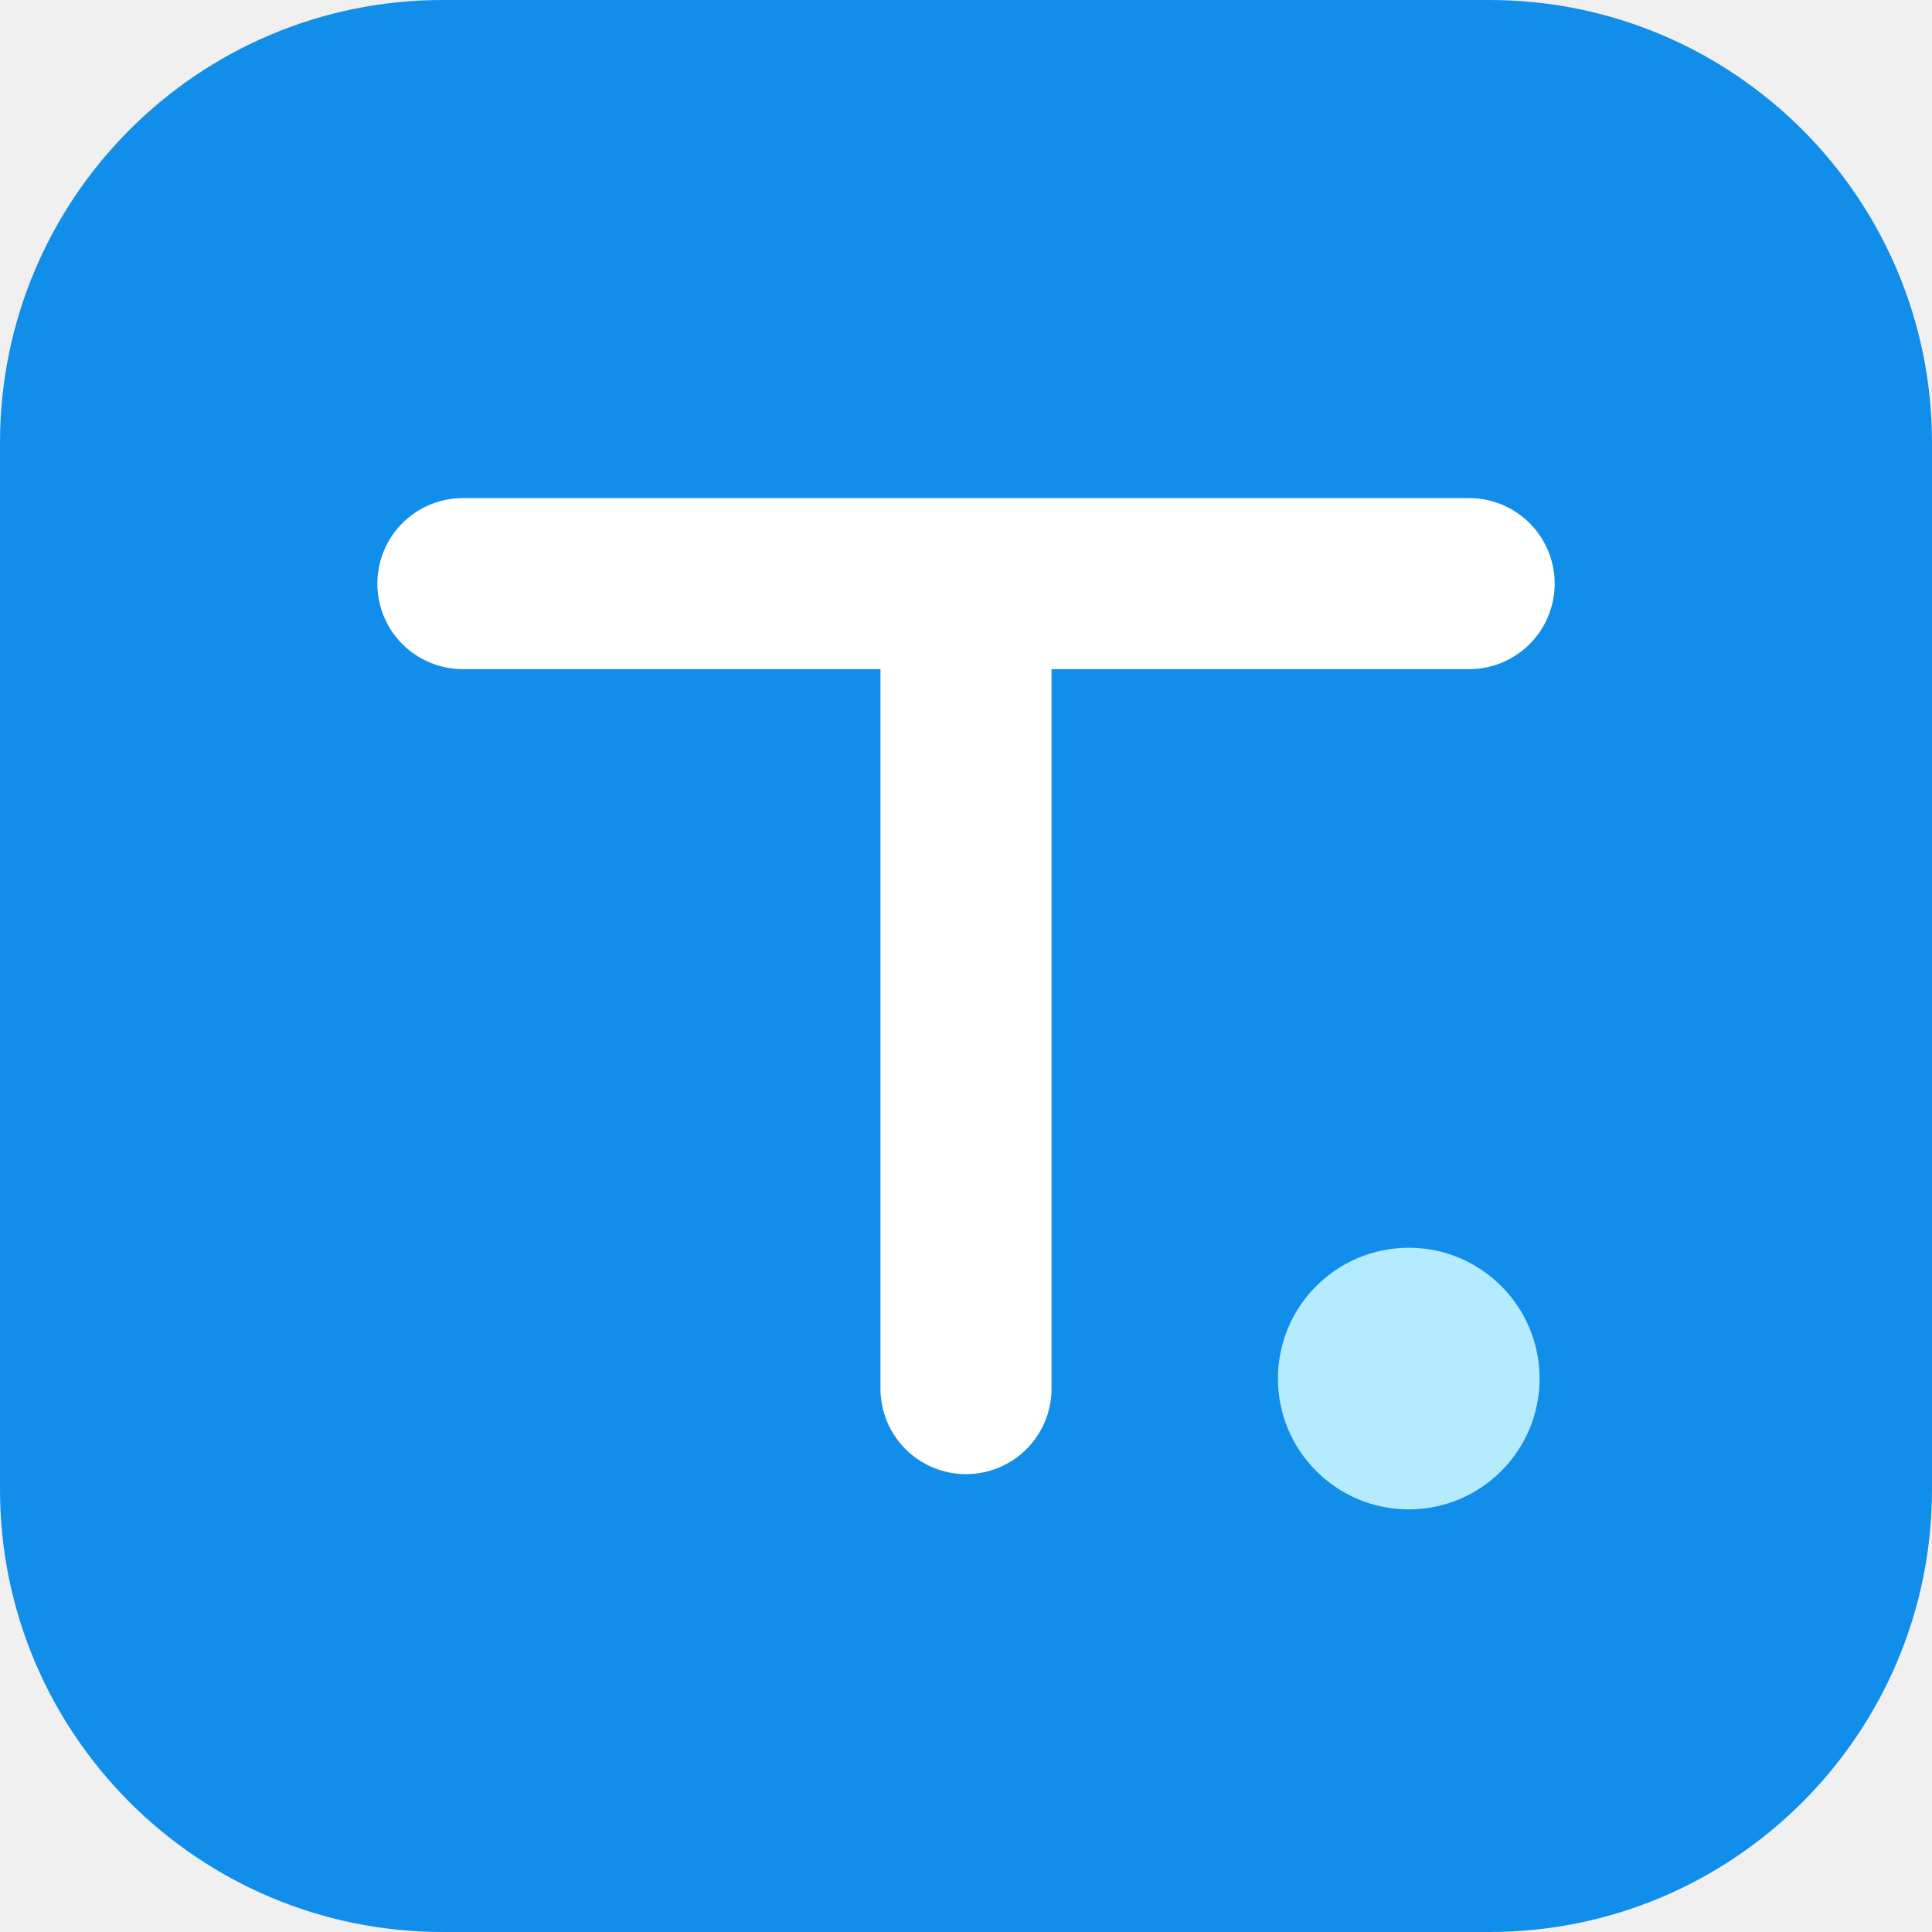
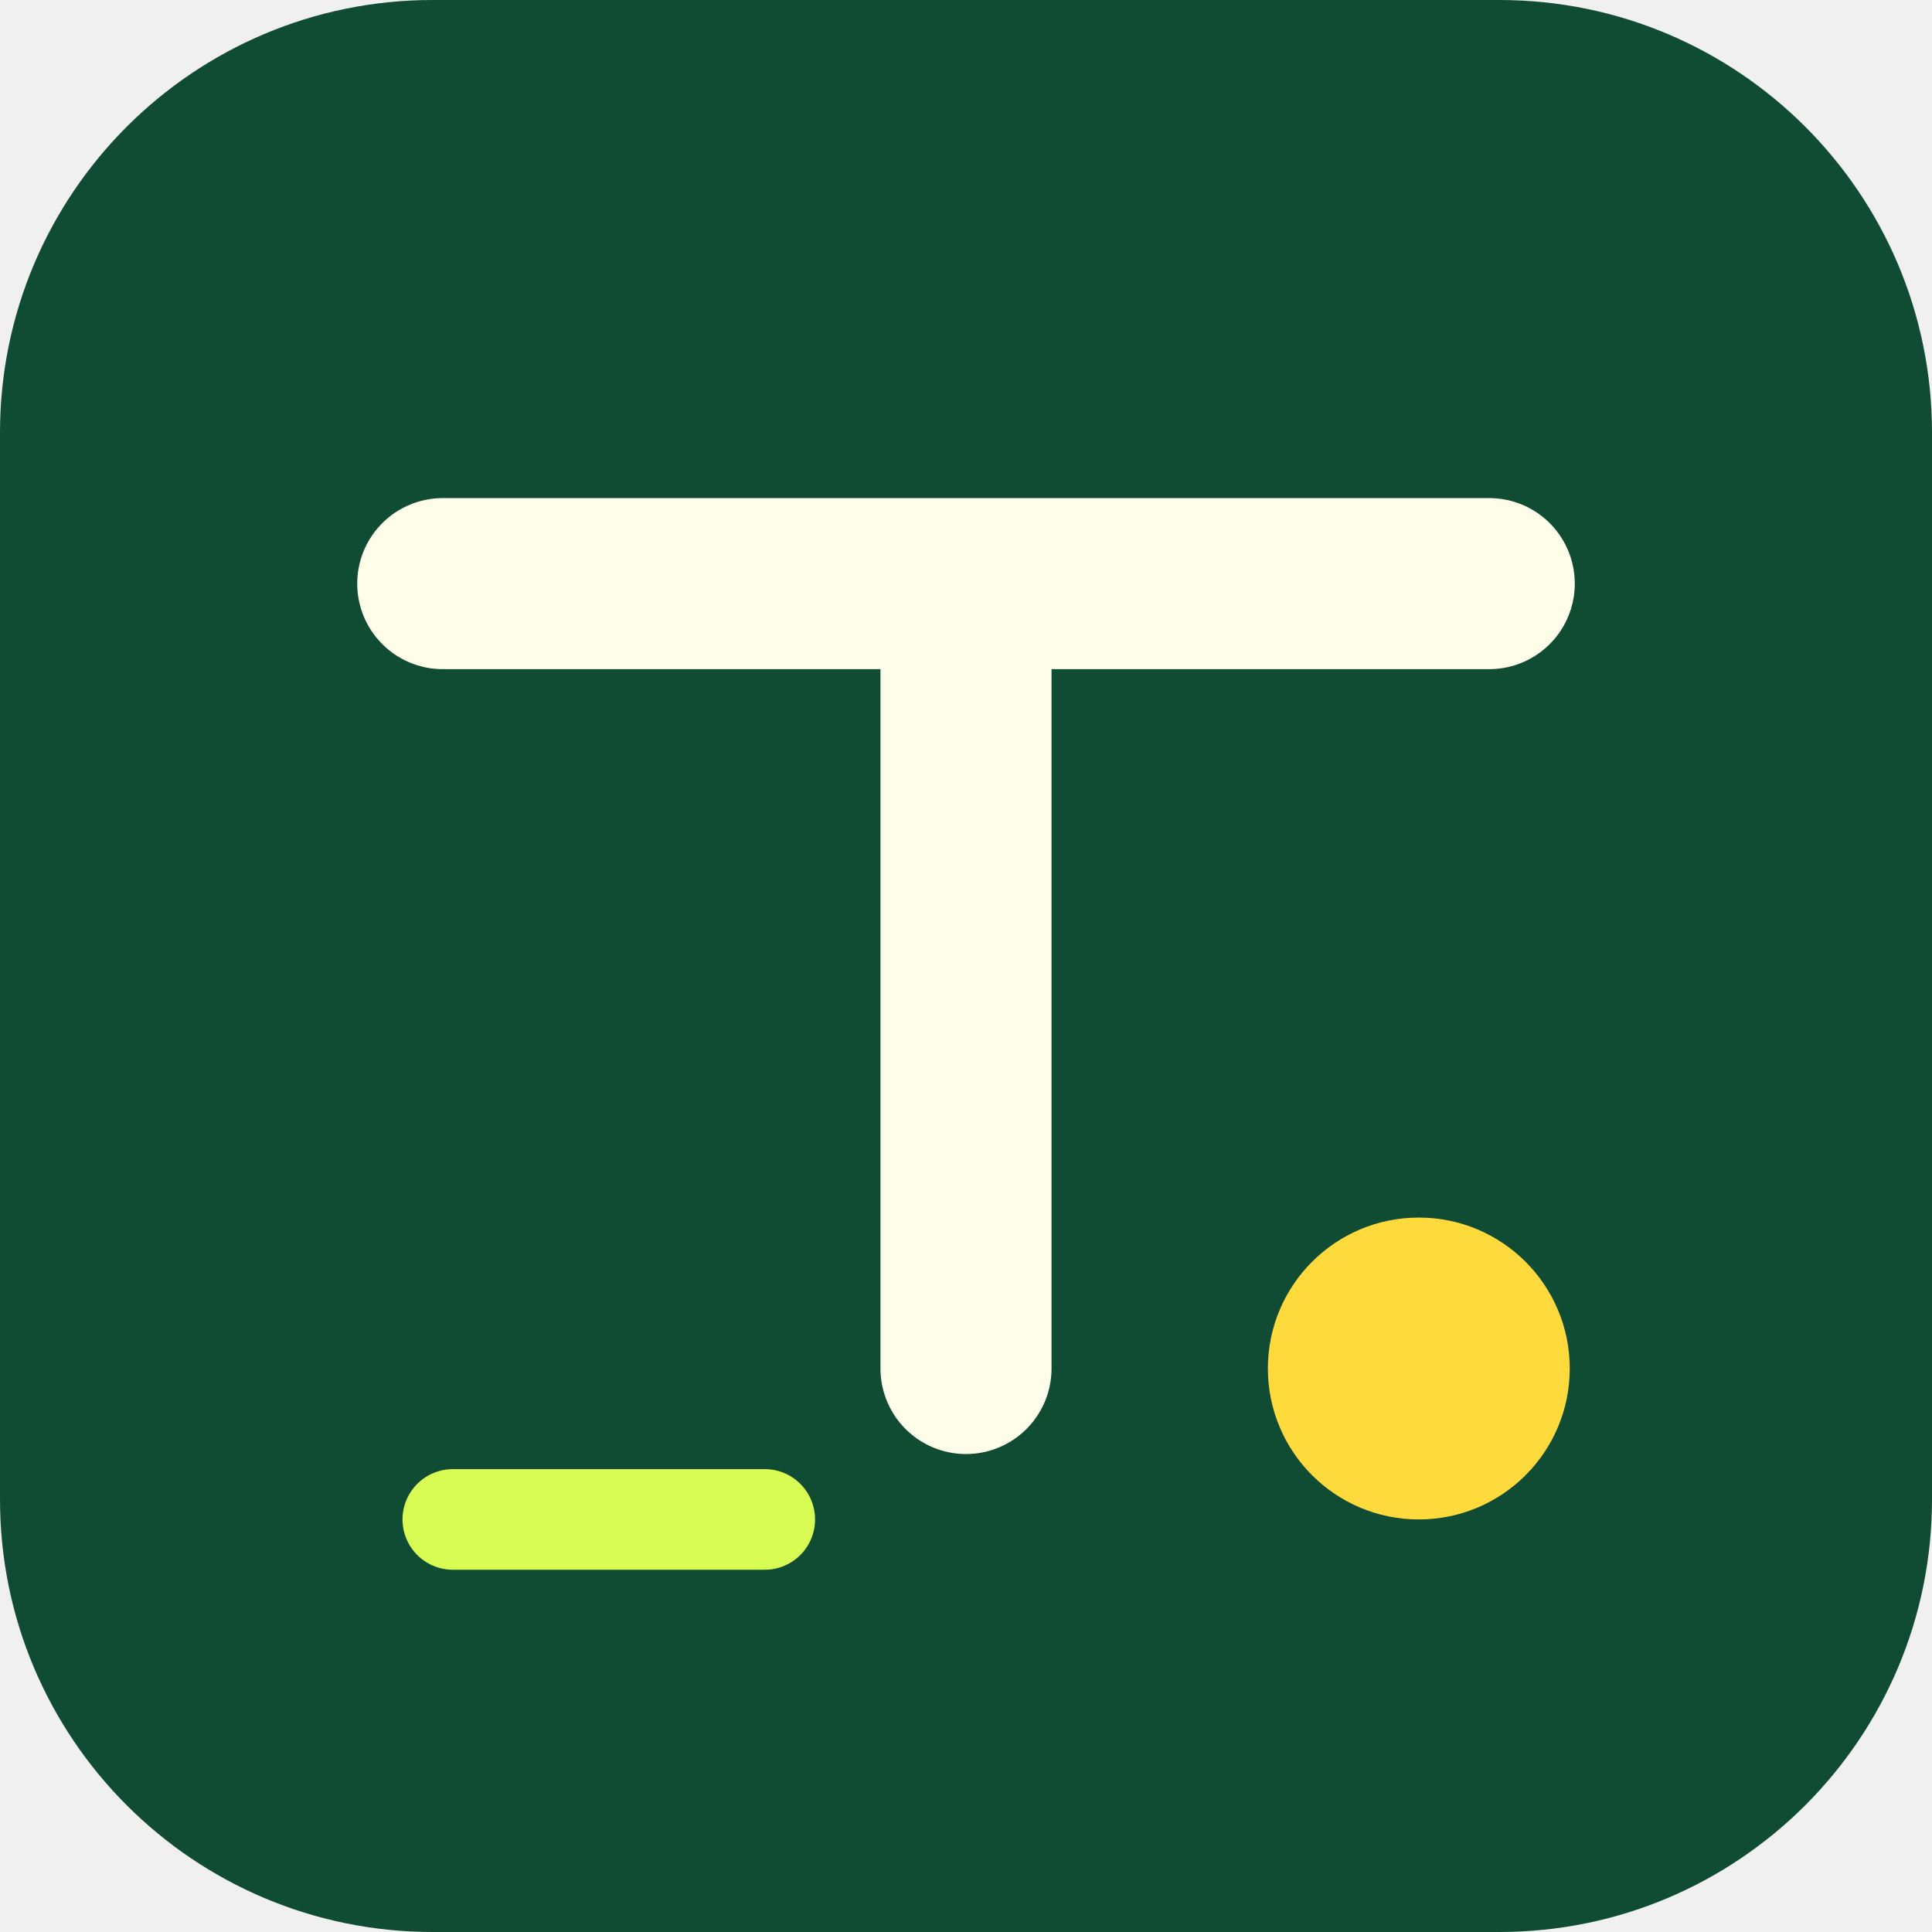
<svg xmlns="http://www.w3.org/2000/svg" viewBox="0 0 192 192">
-   <rect width="192" height="192" rx="44" fill="#118eea" />
-   <path d="M46 58h100M96 58v80" stroke="#fff" stroke-width="17" stroke-linecap="round" />
-   <circle cx="140" cy="137" r="13" fill="#b5ebff" />
+   <rect width="192" height="192" rx="43" fill="#104b33" />
+   <path d="M44 58h104M96 58v78" stroke="#fefdea" stroke-width="17" stroke-linecap="round" />
+   <circle cx="141" cy="136" r="15" fill="#ffda3d" />
+   <path d="M45 151h31" stroke="#d9fc54" stroke-width="10" stroke-linecap="round" />
</svg>
